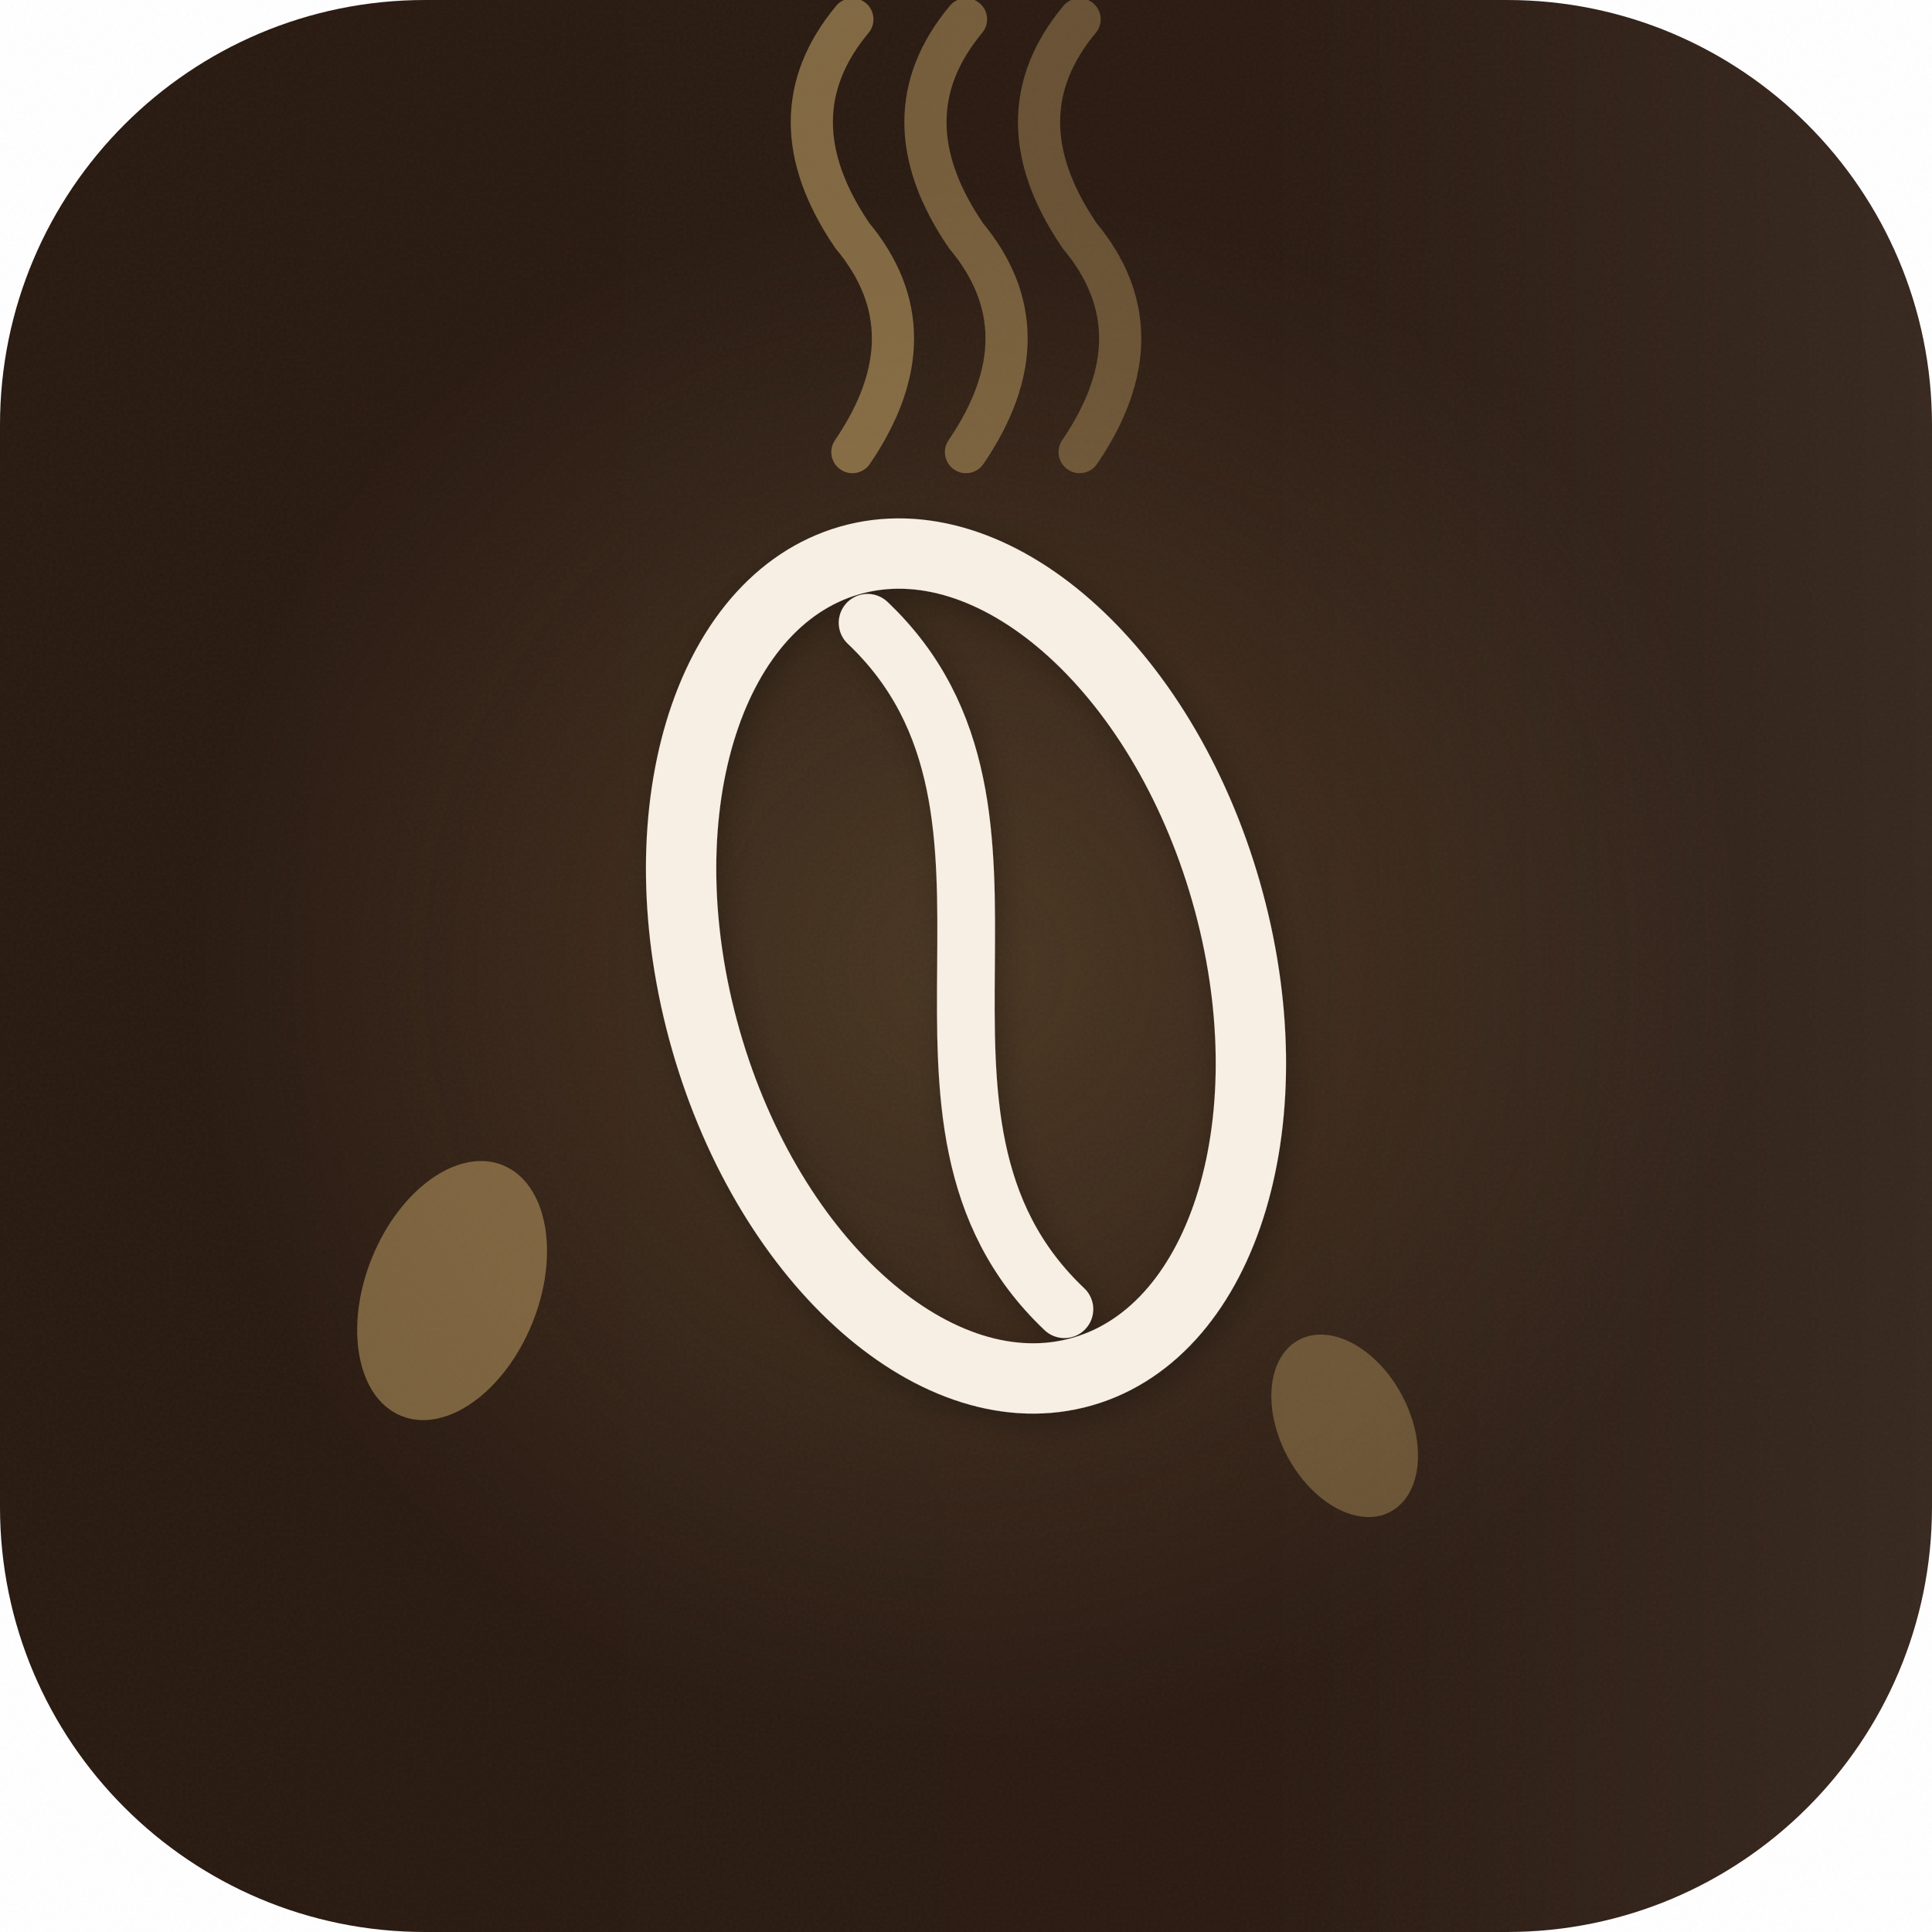
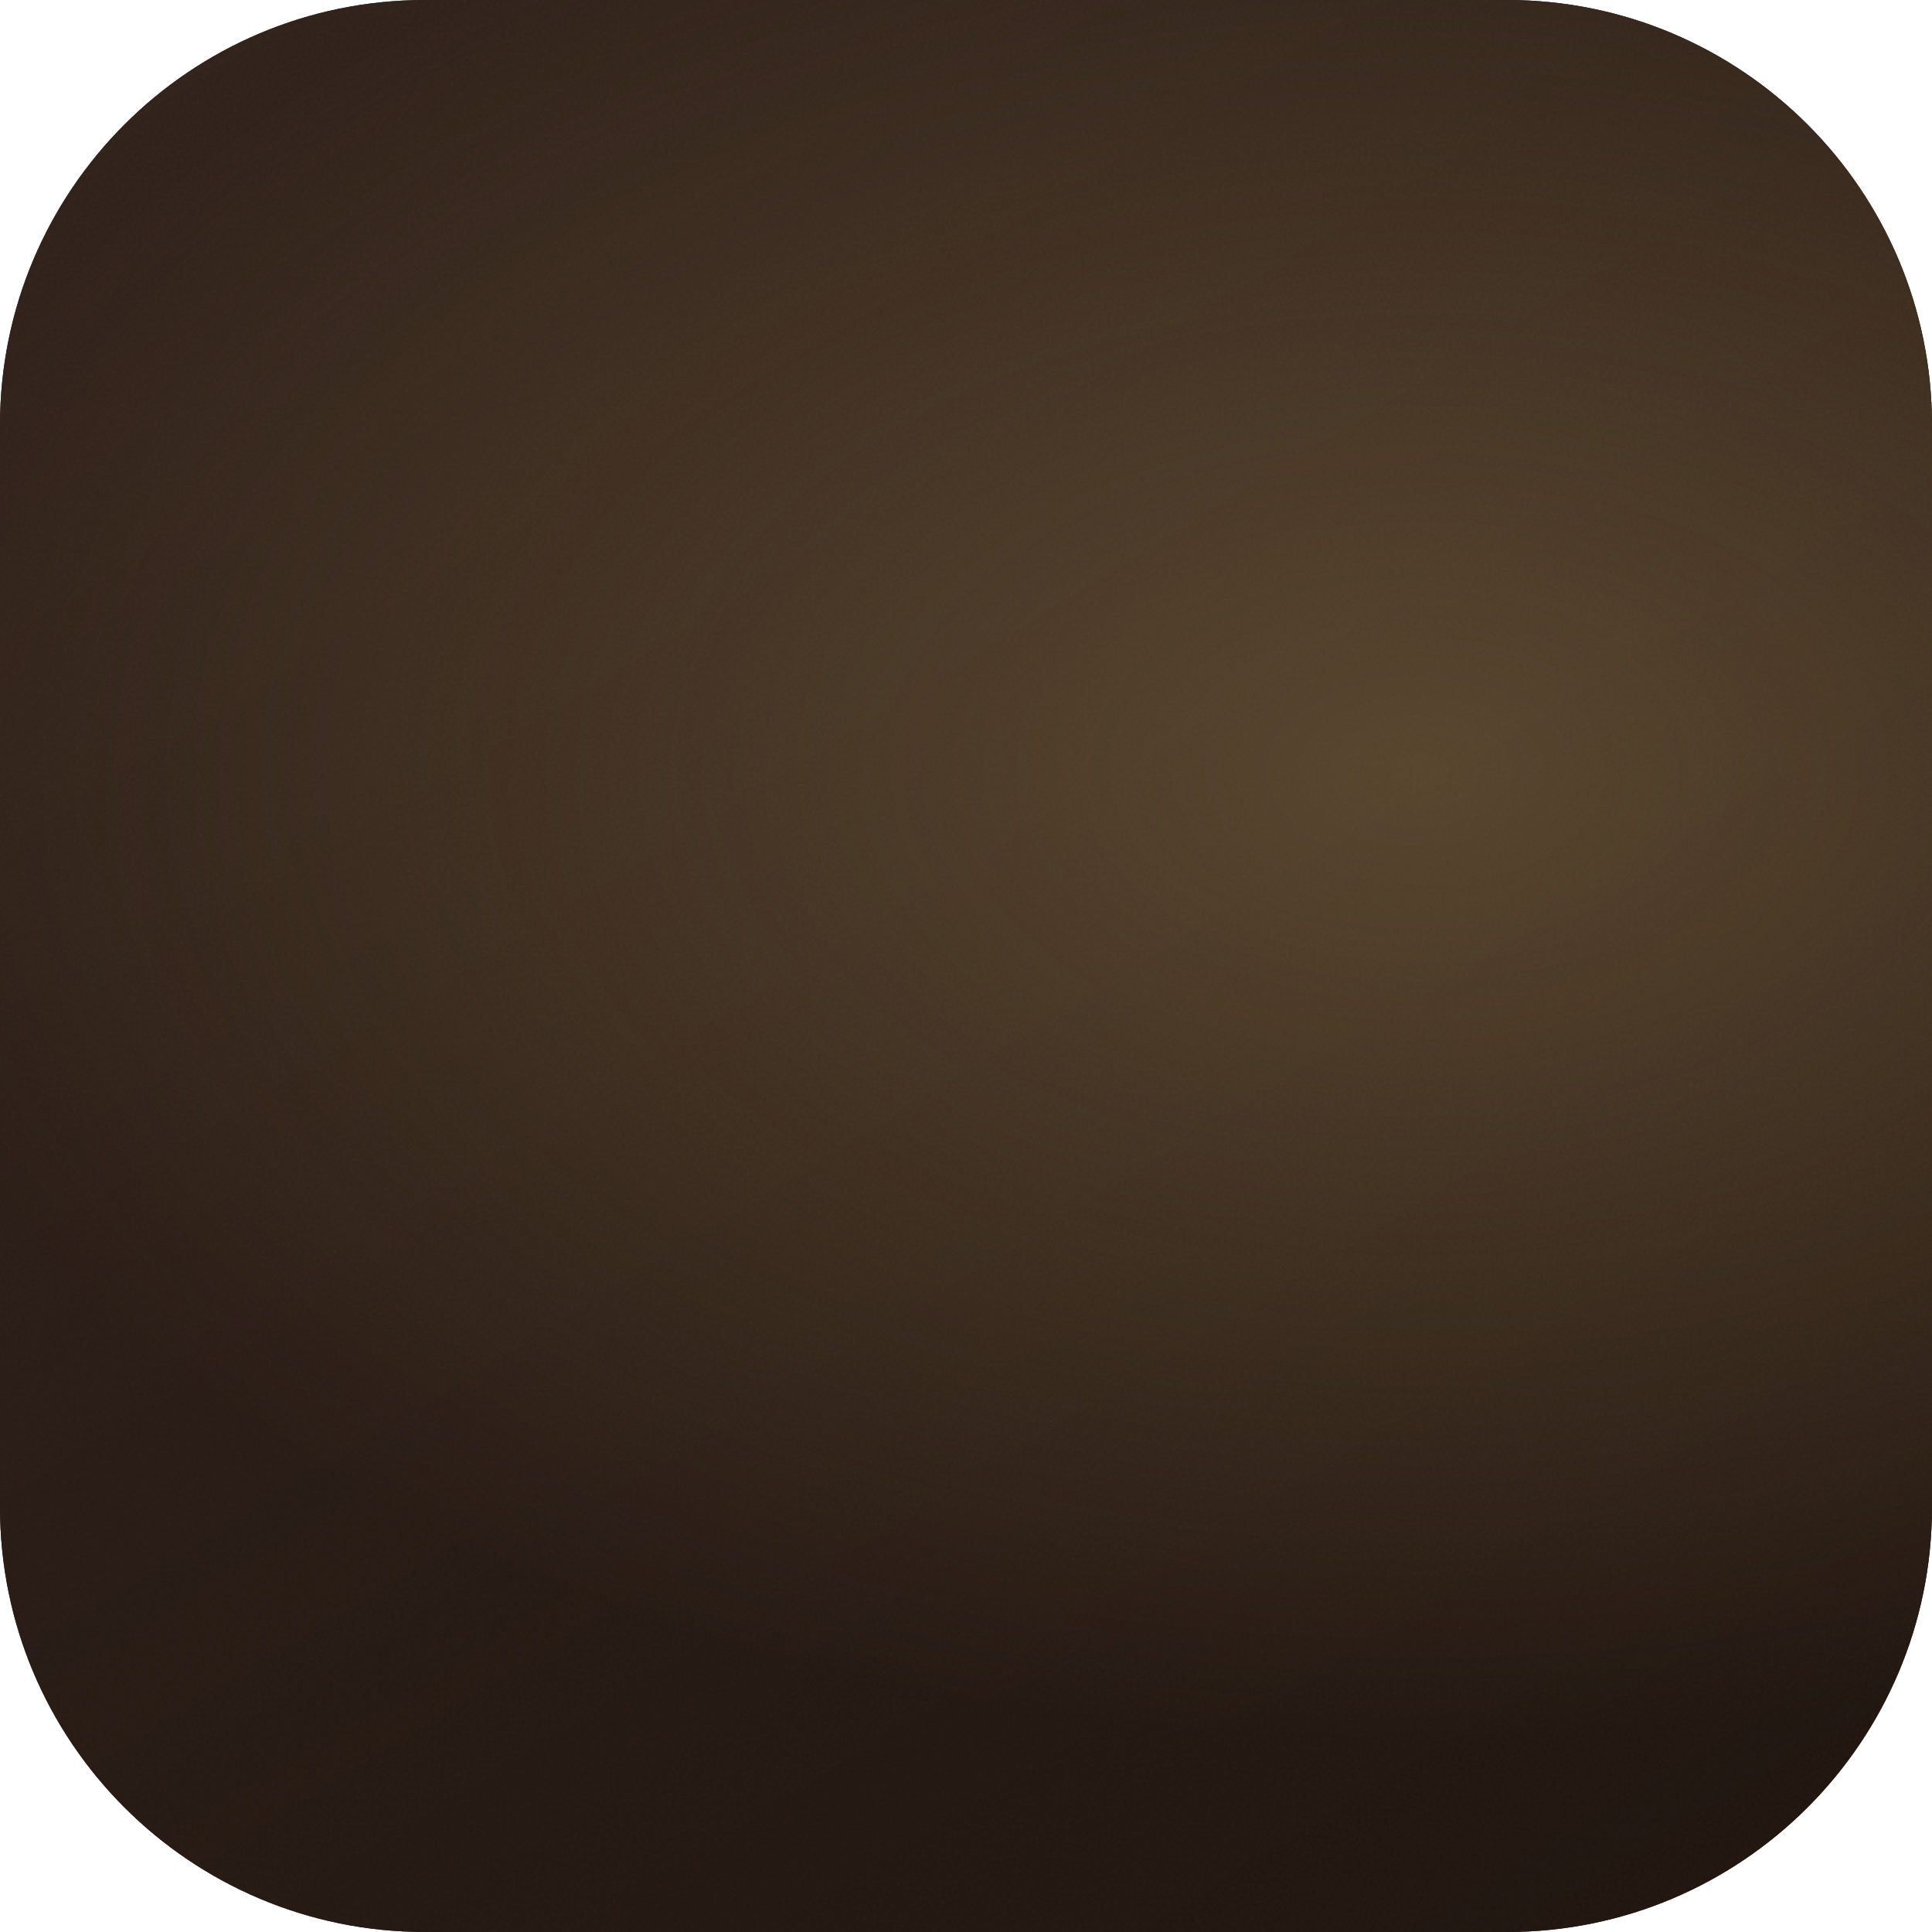
<svg xmlns="http://www.w3.org/2000/svg" width="660" height="660" viewBox="0 0 660 660">
  <defs>
-     <linearGradient id="bg" x1="0" y1="0" x2="1" y2="0">
-       <stop offset="0" stop-color="#281910" />
-       <stop offset="0.65" stop-color="#2A1A11" />
-       <stop offset="1" stop-color="#37281f" />
+     <clipPath id="r">
+       <rect width="660" height="660" rx="145.2" />
+     </clipPath>
+     <linearGradient id="ibg" x1="0" y1="0" x2="1" y2="1">
+       <stop offset="0" stop-color="#37281f" />
+       <stop offset="1" stop-color="#1d120c" />
    </linearGradient>
-     <radialGradient id="halo" cx="0.5" cy="0.5" r="0.4">
-       <stop offset="0" stop-color="#C9A86A" stop-opacity="0.2" />
-       <stop offset="1" stop-color="#C9A86A" stop-opacity="0" />
-     </radialGradient>
-     <filter id="sh" x="-30%" y="-30%" width="160%" height="160%">
-       <feDropShadow dx="2" dy="3" stdDeviation="5" flood-color="#000000" flood-opacity="0.25" />
-     </filter>
-     <filter id="grain">
-       <feTurbulence type="fractalNoise" baseFrequency="0.9" numOctaves="2" stitchTiles="stitch" result="n" />
-       <feColorMatrix in="n" type="saturate" values="0" />
-     </filter>
  </defs>
-   <rect width="660" height="660" rx="145.2" fill="url(#bg)" />
-   <rect width="660" height="660" rx="145.2" fill="url(#halo)" />
-   <rect width="660" height="660" rx="145.2" filter="url(#grain)" opacity="0.04" />
-   <g transform="translate(-224.4 0)">
-     <path d="M 515.59 154.44 q 27.72 -40.66 0 -73.92 q -27.72 -40.66 0 -73.92" fill="none" stroke="#C9A86A" stroke-width="14.41" stroke-linecap="round" opacity="0.55" />
-     <path d="M 554.4 154.44 q 27.72 -40.66 0 -73.92 q -27.72 -40.66 0 -73.92" fill="none" stroke="#C9A86A" stroke-width="14.41" stroke-linecap="round" opacity="0.47" />
-     <path d="M 593.21 154.44 q 27.72 -40.66 0 -73.92 q -27.72 -40.66 0 -73.92" fill="none" stroke="#C9A86A" stroke-width="14.41" stroke-linecap="round" opacity="0.39" />
-     <g filter="url(#sh)">
-       <g transform="rotate(-16 554.4 330)">
-         <ellipse cx="554.4" cy="330" rx="92.4" ry="144.14" fill="none" stroke="#F7EFE4" stroke-width="24.02" />
-         <path d="M 554.4 208.03 C 602.45 289.34, 506.35 370.66, 554.4 451.97" fill="none" stroke="#F7EFE4" stroke-width="19.7" stroke-linecap="round" />
-       </g>
+   <g clip-path="url(#r)">
+     <rect width="660" height="660" fill="url(#ibg)" />
+     <g transform="translate(-363 0)">
+       <defs>
+         <linearGradient id="bg" x1="0" y1="0" x2="1" y2="1">
+           <stop offset="0" stop-color="#35251d" />
+           <stop offset="1" stop-color="#1d120c" />
+         </linearGradient>
+         <radialGradient id="amb" cx="0.8" cy="0.4" r="0.5">
+           <stop offset="0" stop-color="#C9A86A" stop-opacity="0.3" />
+           <stop offset="1" stop-color="#C9A86A" stop-opacity="0" />
+         </radialGradient>
+         <filter id="sh" x="-20%" y="-20%" width="140%" height="140%">
+           <feDropShadow dx="2" dy="3" stdDeviation="5" flood-color="#000000" flood-opacity="0.28" />
+         </filter>
+         <filter id="grain">
+           <feTurbulence type="fractalNoise" baseFrequency="0.9" numOctaves="2" stitchTiles="stitch" result="n" />
+           <feColorMatrix in="n" type="saturate" values="0" />
+         </filter>
+       </defs>
+       <rect width="1056" height="660" fill="url(#bg)" />
+       <rect width="1056" height="660" fill="url(#amb)" />
+       <rect width="1056" height="660" filter="url(#grain)" opacity="0.04" />
    </g>
-     <ellipse cx="378.84" cy="440.88" rx="29.57" ry="46.2" fill="#C9A86A" opacity="0.5" transform="rotate(22 378.84 440.88)" />
-     <ellipse cx="683.76" cy="487.08" rx="22.18" ry="33.26" fill="#C9A86A" opacity="0.38" transform="rotate(-28 683.76 487.08)" />
  </g>
</svg>
